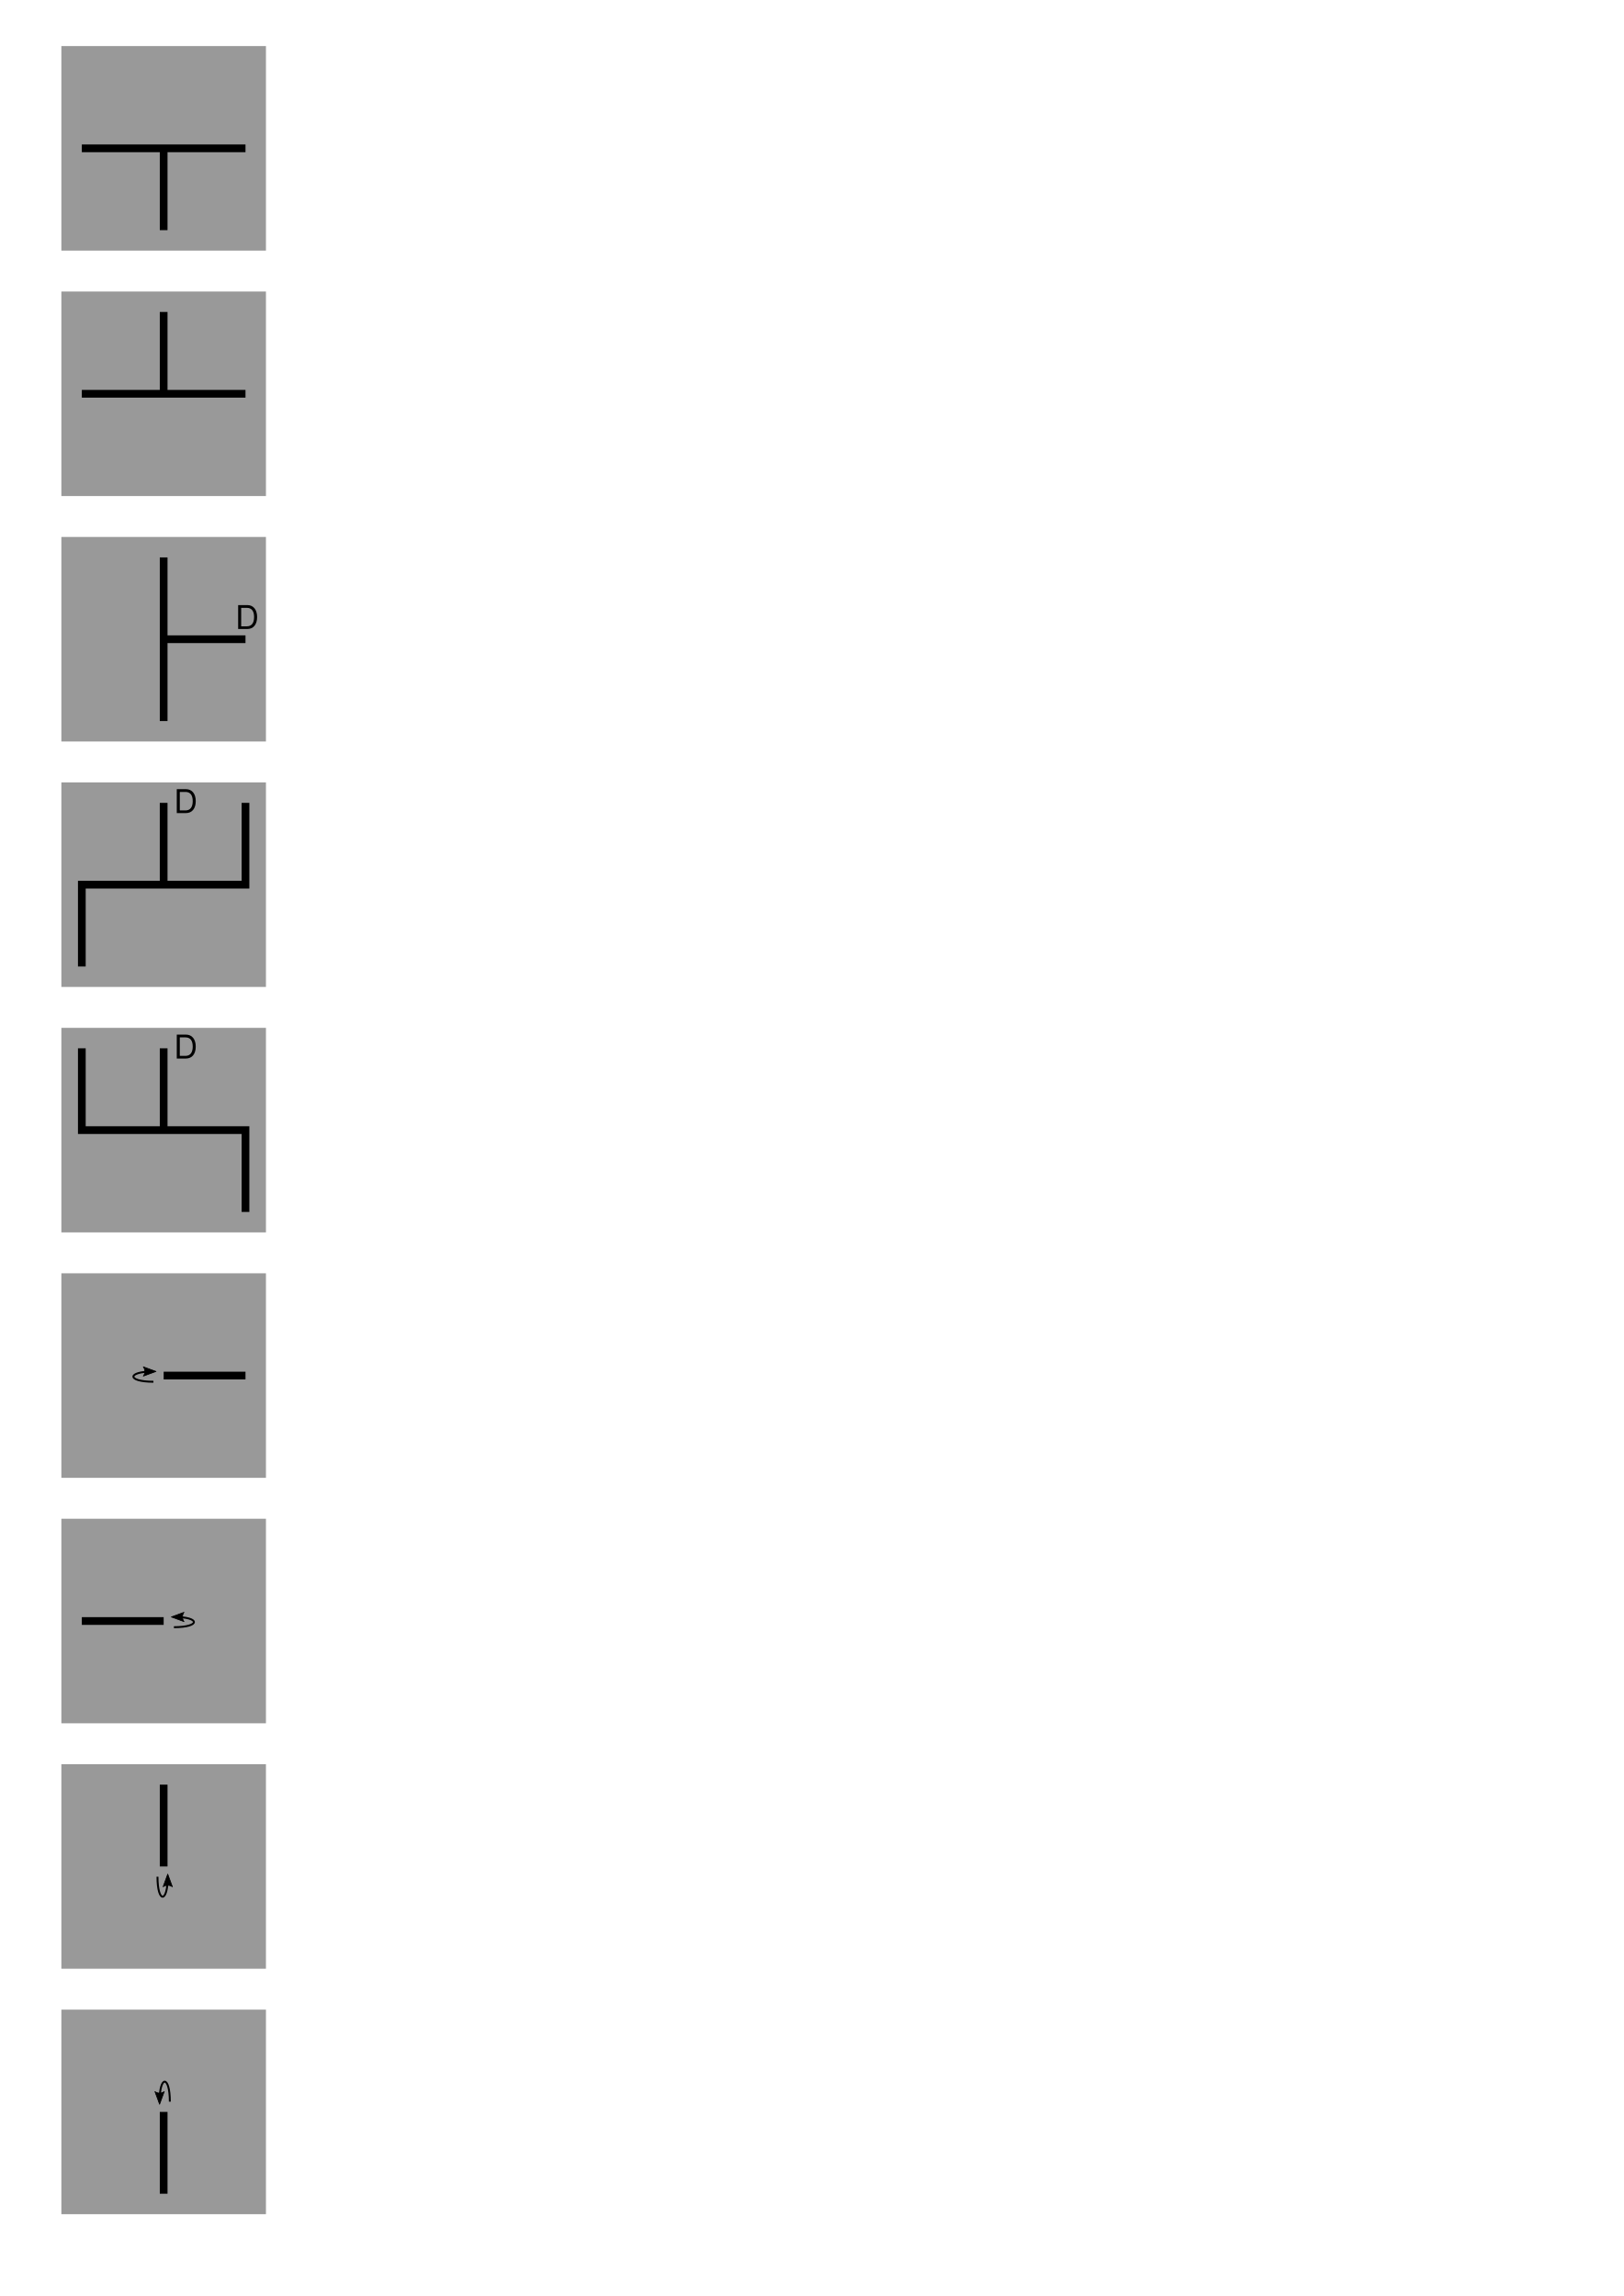
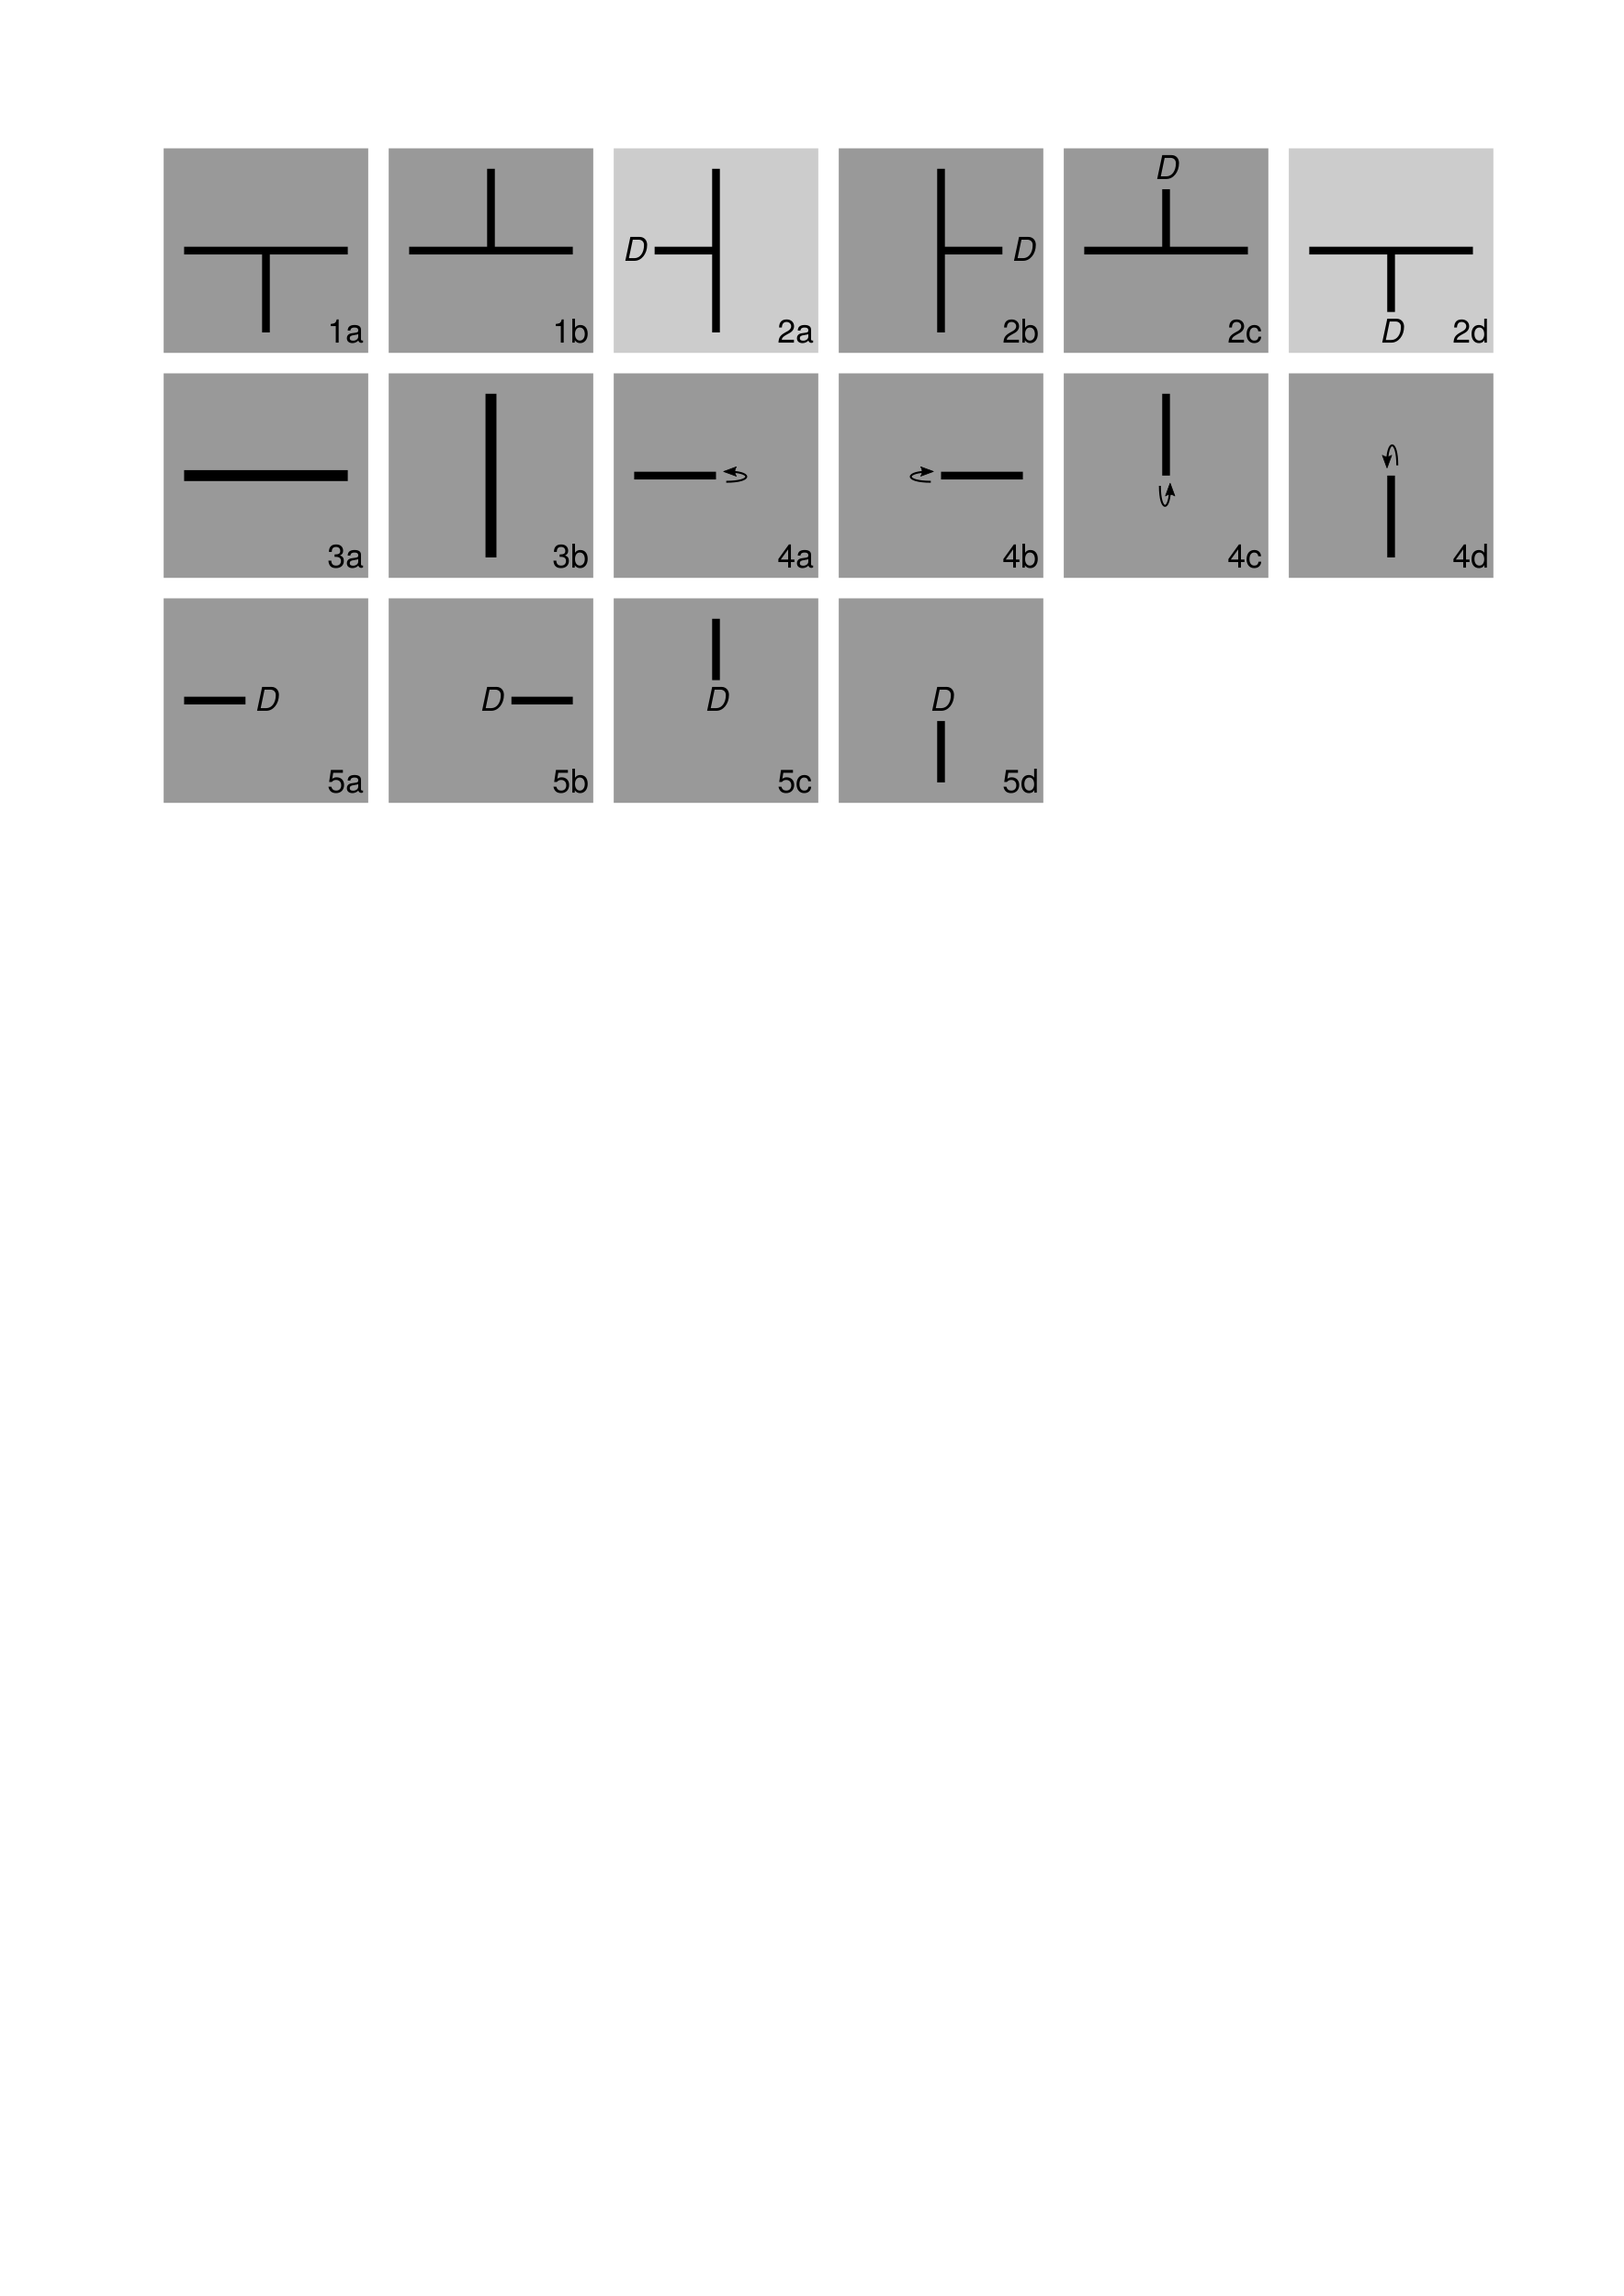
<svg xmlns="http://www.w3.org/2000/svg" width="210mm" height="297mm" viewBox="0 0 210 297" version="1.1" id="svg6489">
  <defs id="defs6483">
    <marker orient="auto" refY="0.0" refX="0.0" id="Arrow2Mend" style="overflow:visible;">
      <path id="path5372" style="fill-rule:evenodd;stroke-width:0.625;stroke-linejoin:round;stroke:#000000;stroke-opacity:1;fill:#000000;fill-opacity:1" d="M 8.719,4.034 L -2.207,0.016 L 8.719,-4.002 C 6.973,-1.63 6.983,1.616 8.719,4.034 z " transform="scale(0.6) rotate(180) translate(0,0)" />
    </marker>
    <marker orient="auto" refY="0.0" refX="0.0" id="Arrow1Send" style="overflow:visible;">
      <path id="path5360" d="M 0.0,0.0 L 5.0,-5.0 L -12.5,0.0 L 5.0,5.0 L 0.0,0.0 z " style="fill-rule:evenodd;stroke:#000000;stroke-width:1pt;stroke-opacity:1;fill:#000000;fill-opacity:1" transform="scale(0.2) rotate(180) translate(6,0)" />
    </marker>
    <marker orient="auto" refY="0.0" refX="0.0" id="Arrow1Mend" style="overflow:visible;">
      <path id="path5354" d="M 0.0,0.0 L 5.0,-5.0 L -12.5,0.0 L 5.0,5.0 L 0.0,0.0 z " style="fill-rule:evenodd;stroke:#000000;stroke-width:1pt;stroke-opacity:1;fill:#000000;fill-opacity:1" transform="scale(0.4) rotate(180) translate(10,0)" />
    </marker>
    <marker orient="auto" refY="0" refX="0" id="Arrow2Mend-8" style="overflow:visible">
      <path id="path5372-3" style="fill:#000000;fill-opacity:1;fill-rule:evenodd;stroke:#000000;stroke-width:0.625;stroke-linejoin:round;stroke-opacity:1" d="M 8.719,4.034 -2.207,0.016 8.719,-4.002 c -1.745,2.372 -1.735,5.617 -6e-7,8.035 z" transform="scale(-0.6)" />
    </marker>
    <marker orient="auto" refY="0" refX="0" id="Arrow2Mend-3" style="overflow:visible">
      <path id="path5372-30" style="fill:#000000;fill-opacity:1;fill-rule:evenodd;stroke:#000000;stroke-width:0.625;stroke-linejoin:round;stroke-opacity:1" d="M 8.719,4.034 -2.207,0.016 8.719,-4.002 c -1.745,2.372 -1.735,5.617 -6e-7,8.035 z" transform="scale(-0.6)" />
    </marker>
    <marker orient="auto" refY="0" refX="0" id="Arrow2Mend-3-5" style="overflow:visible">
      <path id="path5372-30-5" style="fill:#000000;fill-opacity:1;fill-rule:evenodd;stroke:#000000;stroke-width:0.625;stroke-linejoin:round;stroke-opacity:1" d="M 8.719,4.034 -2.207,0.016 8.719,-4.002 c -1.745,2.372 -1.735,5.617 -6e-7,8.035 z" transform="scale(-0.6)" />
    </marker>
+     <marker orient="auto" refY="0" refX="0" id="Arrow2Mend-3-5-6" style="overflow:visible">
+       <path id="path5372-30-5-4" style="fill:#000000;fill-opacity:1;fill-rule:evenodd;stroke:#000000;stroke-width:0.625;stroke-linejoin:round;stroke-opacity:1" d="M 8.719,4.034 -2.207,0.016 8.719,-4.002 c -1.745,2.372 -1.735,5.617 -6e-7,8.035 z" transform="scale(-0.6)" />
+     </marker>
+     <marker orient="auto" refY="0" refX="0" id="Arrow2Mend-3-2" style="overflow:visible">
+       <path id="path5372-30-8" style="fill:#000000;fill-opacity:1;fill-rule:evenodd;stroke:#000000;stroke-width:0.625;stroke-linejoin:round;stroke-opacity:1" d="M 8.719,4.034 -2.207,0.016 8.719,-4.002 c -1.745,2.372 -1.735,5.617 -6e-7,8.035 z" transform="scale(-0.6)" />
+     </marker>
+     <marker orient="auto" refY="0" refX="0" id="Arrow2Mend-8-0" style="overflow:visible">
+       <path id="path5372-3-6" style="fill:#000000;fill-opacity:1;fill-rule:evenodd;stroke:#000000;stroke-width:0.625;stroke-linejoin:round;stroke-opacity:1" d="M 8.719,4.034 -2.207,0.016 8.719,-4.002 c -1.745,2.372 -1.735,5.617 -6e-7,8.035 z" transform="scale(-0.6)" />
+     </marker>
+     <marker orient="auto" refY="0" refX="0" id="Arrow2Mend-2" style="overflow:visible">
+       <path id="path5372-32" style="fill:#000000;fill-opacity:1;fill-rule:evenodd;stroke:#000000;stroke-width:0.625;stroke-linejoin:round;stroke-opacity:1" d="M 8.719,4.034 -2.207,0.016 8.719,-4.002 c -1.745,2.372 -1.735,5.617 -6e-7,8.035 z" transform="scale(-0.6)" />
+     </marker>
+     <marker orient="auto" refY="0" refX="0" id="Arrow2Mend-3-5-6-7" style="overflow:visible">
+       <path id="path5372-30-5-4-8" style="fill:#000000;fill-opacity:1;fill-rule:evenodd;stroke:#000000;stroke-width:0.625;stroke-linejoin:round;stroke-opacity:1" d="M 8.719,4.034 -2.207,0.016 8.719,-4.002 c -1.745,2.372 -1.735,5.617 -6e-7,8.035 z" transform="scale(-0.6)" />
+     </marker>
+     <marker orient="auto" refY="0" refX="0" id="Arrow2Mend-3-2-2" style="overflow:visible">
+       <path id="path5372-30-8-3" style="fill:#000000;fill-opacity:1;fill-rule:evenodd;stroke:#000000;stroke-width:0.625;stroke-linejoin:round;stroke-opacity:1" d="M 8.719,4.034 -2.207,0.016 8.719,-4.002 c -1.745,2.372 -1.735,5.617 -6e-7,8.035 z" transform="scale(-0.6)" />
+     </marker>
+     <marker orient="auto" refY="0" refX="0" id="Arrow2Mend-8-0-3" style="overflow:visible">
+       <path id="path5372-3-6-9" style="fill:#000000;fill-opacity:1;fill-rule:evenodd;stroke:#000000;stroke-width:0.625;stroke-linejoin:round;stroke-opacity:1" d="M 8.719,4.034 -2.207,0.016 8.719,-4.002 c -1.745,2.372 -1.735,5.617 -6e-7,8.035 z" transform="scale(-0.6)" />
+     </marker>
+     <marker orient="auto" refY="0" refX="0" id="Arrow2Mend-2-0" style="overflow:visible">
+       <path id="path5372-32-5" style="fill:#000000;fill-opacity:1;fill-rule:evenodd;stroke:#000000;stroke-width:0.625;stroke-linejoin:round;stroke-opacity:1" d="M 8.719,4.034 -2.207,0.016 8.719,-4.002 c -1.745,2.372 -1.735,5.617 -6e-7,8.035 z" transform="scale(-0.6)" />
+     </marker>
  </defs>
  <g id="layer1">
-     <rect style="fill:#999999;fill-opacity:1;stroke-width:1.111;stroke-miterlimit:4;stroke-dasharray:none" id="rect6684" width="26.458" height="26.458" x="7.937" y="69.458" />
-     <rect style="fill:#999999;fill-opacity:1;stroke-width:1.111;stroke-miterlimit:4;stroke-dasharray:none" id="rect6684-0-0" width="26.458" height="26.458" x="7.938" y="101.208" />
-     <path style="fill:none;stroke:#000000;stroke-width:1;stroke-linecap:butt;stroke-linejoin:miter;stroke-opacity:1;stroke-miterlimit:4;stroke-dasharray:none" d="m 10.583,125.021 v -10.583 h 10.583 v -10.583 10.583 H 31.75 v -10.583" id="path6612-8" />
-     <path style="fill:none;stroke:#000000;stroke-width:1;stroke-linecap:butt;stroke-linejoin:miter;stroke-opacity:1;stroke-miterlimit:4;stroke-dasharray:none" d="M 21.167,93.271 V 82.687 H 31.75 21.167 v -10.583" id="path6610-2-5" />
-     <rect style="fill:#999999;fill-opacity:1;stroke-width:1.111;stroke-miterlimit:4;stroke-dasharray:none" id="rect6684-0-6" width="26.458" height="26.458" x="7.937" y="228.208" />
-     <path style="fill:none;stroke:#000000;stroke-width:1;stroke-linecap:butt;stroke-linejoin:miter;stroke-opacity:1;stroke-miterlimit:4;stroke-dasharray:none" d="m 21.167,230.854 v 10.583" id="path6678" />
-     <rect style="fill:#999999;fill-opacity:1;stroke-width:1.111;stroke-miterlimit:4;stroke-dasharray:none" id="rect6684-0-6-2" width="26.458" height="26.458" x="7.938" y="259.958" />
-     <path style="fill:none;stroke:#000000;stroke-width:1;stroke-linecap:butt;stroke-linejoin:miter;stroke-opacity:1;stroke-miterlimit:4;stroke-dasharray:none" d="m 21.167,273.187 v 10.583" id="path6682" />
-     <rect style="fill:#999999;fill-opacity:1;stroke-width:1.111;stroke-miterlimit:4;stroke-dasharray:none" id="rect6684-0" width="26.458" height="26.458" x="7.938" y="37.708" />
-     <path style="fill:none;stroke:#000000;stroke-width:1;stroke-linecap:butt;stroke-linejoin:miter;stroke-opacity:1;stroke-miterlimit:4;stroke-dasharray:none" d="M 10.583,50.937 H 21.167 V 40.354 50.937 H 31.75" id="path6610" />
-     <rect style="fill:#999999;fill-opacity:1;stroke-width:1.111;stroke-miterlimit:4;stroke-dasharray:none" id="rect6684-0-3" width="26.458" height="26.458" x="7.938" y="5.958" />
-     <rect style="fill:#999999;fill-opacity:1;stroke-width:1.111;stroke-miterlimit:4;stroke-dasharray:none" id="rect6684-0-5" width="26.458" height="26.458" x="7.938" y="132.958" />
-     <path style="fill:none;stroke:#000000;stroke-width:1;stroke-linecap:butt;stroke-linejoin:miter;stroke-opacity:1;stroke-miterlimit:4;stroke-dasharray:none" d="M 31.75,156.771 V 146.187 H 21.167 v -10.583 10.583 H 10.583 v -10.583" id="path6612-8-4" />
-     <rect style="fill:#999999;fill-opacity:1;stroke-width:1.111;stroke-miterlimit:4;stroke-dasharray:none" id="rect6684-0-9" width="26.458" height="26.458" x="7.938" y="164.708" />
-     <path style="fill:none;stroke:#000000;stroke-width:1;stroke-linecap:butt;stroke-linejoin:miter;stroke-opacity:1;stroke-miterlimit:4;stroke-dasharray:none" d="M 31.75,177.937 H 21.167" id="path6674" />
-     <rect style="fill:#999999;fill-opacity:1;stroke-width:1.111;stroke-miterlimit:4;stroke-dasharray:none" id="rect6684-0-36" width="26.458" height="26.458" x="7.938" y="196.458" />
-     <path style="fill:none;stroke:#000000;stroke-width:1;stroke-linecap:butt;stroke-linejoin:miter;stroke-opacity:1;stroke-miterlimit:4;stroke-dasharray:none" d="M 21.167,209.687 H 10.583" id="path6676" />
-     <path style="fill:none;stroke:#000000;stroke-width:1;stroke-linecap:butt;stroke-linejoin:miter;stroke-opacity:1;stroke-miterlimit:4;stroke-dasharray:none" d="M 10.583,19.187 H 21.167 V 29.771 19.187 H 31.75" id="path6610-2" />
-     <text xml:space="preserve" style="font-style:normal;font-variant:normal;font-weight:normal;font-stretch:normal;font-size:4.233px;line-height:6.615px;font-family:'Helvetica Neue';-inkscape-font-specification:'Helvetica Neue';letter-spacing:0px;word-spacing:0px;fill:#000000;fill-opacity:1;stroke:none;stroke-width:0.265" x="30.427" y="81.365" id="text7318">
-       <tspan id="tspan7316" x="30.427" y="81.365" style="font-size:4.233px;stroke-width:0.265">D</tspan>
+     <rect style="fill:#999999;fill-opacity:1;stroke-width:1.111;stroke-miterlimit:4;stroke-dasharray:none" id="rect6684-0-3" width="26.458" height="26.458" x="21.167" y="19.188" />
+     <path style="fill:none;stroke:#000000;stroke-width:1;stroke-linecap:butt;stroke-linejoin:miter;stroke-miterlimit:4;stroke-dasharray:none;stroke-opacity:1" d="M 23.812,32.417 H 34.396 V 43 32.417 h 10.583" id="path6610-2" />
+     <text xml:space="preserve" style="font-style:normal;font-variant:normal;font-weight:normal;font-stretch:normal;font-size:4.233px;line-height:6.615px;font-family:'Helvetica Neue';-inkscape-font-specification:'Helvetica Neue';letter-spacing:0px;word-spacing:0px;fill:#000000;fill-opacity:1;stroke:none;stroke-width:0.265" x="42.333" y="44.323" id="text5361">
+       <tspan id="tspan5359" x="42.333" y="44.323" style="stroke-width:0.265">1a</tspan>
    </text>
-     <text xml:space="preserve" style="font-style:normal;font-variant:normal;font-weight:normal;font-stretch:normal;font-size:4.233px;line-height:6.615px;font-family:'Helvetica Neue';-inkscape-font-specification:'Helvetica Neue';letter-spacing:0px;word-spacing:0px;fill:#000000;fill-opacity:1;stroke:none;stroke-width:0.265" x="22.49" y="105.177" id="text7318-2">
-       <tspan id="tspan7316-5" x="22.49" y="105.177" style="font-size:4.233px;stroke-width:0.265">D</tspan>
+     <rect style="fill:#999999;fill-opacity:1;stroke-width:1.111;stroke-miterlimit:4;stroke-dasharray:none" id="rect6684-0" width="26.458" height="26.458" x="50.271" y="19.187" />
+     <path style="fill:none;stroke:#000000;stroke-width:1;stroke-linecap:butt;stroke-linejoin:miter;stroke-miterlimit:4;stroke-dasharray:none;stroke-opacity:1" d="M 52.917,32.417 H 63.5 V 21.833 32.417 h 10.583" id="path6610" />
+     <text xml:space="preserve" style="font-style:normal;font-variant:normal;font-weight:normal;font-stretch:normal;font-size:4.233px;line-height:6.615px;font-family:'Helvetica Neue';-inkscape-font-specification:'Helvetica Neue';letter-spacing:0px;word-spacing:0px;fill:#000000;fill-opacity:1;stroke:none;stroke-width:0.265" x="71.438" y="44.323" id="text5361-0">
+       <tspan id="tspan5359-4" x="71.438" y="44.323" style="stroke-width:0.265">1b</tspan>
    </text>
-     <text xml:space="preserve" style="font-style:normal;font-variant:normal;font-weight:normal;font-stretch:normal;font-size:4.233px;line-height:6.615px;font-family:'Helvetica Neue';-inkscape-font-specification:'Helvetica Neue';letter-spacing:0px;word-spacing:0px;fill:#000000;fill-opacity:1;stroke:none;stroke-width:0.265" x="22.49" y="136.927" id="text7318-5">
-       <tspan id="tspan7316-8" x="22.49" y="136.927" style="font-size:4.233px;stroke-width:0.265">D</tspan>
+     <rect style="fill:#cccccc;fill-opacity:1;stroke-width:1.111;stroke-miterlimit:4;stroke-dasharray:none" id="rect6684-1" width="26.458" height="26.458" x="79.375" y="19.188" />
+     <path style="fill:none;stroke:#000000;stroke-width:1;stroke-linecap:butt;stroke-linejoin:miter;stroke-miterlimit:4;stroke-dasharray:none;stroke-opacity:1;stroke-dashoffset:0" d="M 92.604,43 V 32.417 l -7.938,-5e-6 7.938,5e-6 v -10.583" id="path6610-2-5-3" />
+     <text xml:space="preserve" style="font-style:normal;font-variant:normal;font-weight:normal;font-stretch:normal;font-size:4.233px;line-height:6.615px;font-family:'Helvetica Neue';-inkscape-font-specification:'Helvetica Neue';letter-spacing:0px;word-spacing:0px;fill:#000000;fill-opacity:1;stroke:none;stroke-width:0.265" x="80.698" y="33.74" id="text7318-9">
+       <tspan id="tspan7316-9" x="80.698" y="33.74" style="font-style:italic;font-variant:normal;font-weight:normal;font-stretch:normal;font-size:4.233px;font-family:'Helvetica Neue';-inkscape-font-specification:'Helvetica Neue Italic';stroke-width:0.265">D</tspan>
    </text>
-     <path style="fill:none;stroke:#000000;stroke-width:0.25;stroke-linecap:butt;stroke-linejoin:miter;stroke-miterlimit:4;stroke-dasharray:none;stroke-opacity:1;marker-end:url(#Arrow2Mend)" d="m 22.49,210.487 c 3.454,0 3.454,-1.328 0,-1.328" id="path7348" />
-     <path style="fill:none;stroke:#000000;stroke-width:0.25;stroke-linecap:butt;stroke-linejoin:miter;stroke-miterlimit:4;stroke-dasharray:none;stroke-opacity:1;marker-end:url(#Arrow2Mend-8)" d="m 19.844,178.737 c -3.454,0 -3.454,-1.328 0,-1.328" id="path7348-6" />
-     <path style="fill:none;stroke:#000000;stroke-width:0.25;stroke-linecap:butt;stroke-linejoin:miter;stroke-miterlimit:4;stroke-dasharray:none;stroke-opacity:1;marker-end:url(#Arrow2Mend-3)" d="m 20.368,242.76 c 0,3.454 1.328,3.454 1.328,0" id="path7348-4" />
-     <path style="fill:none;stroke:#000000;stroke-width:0.25;stroke-linecap:butt;stroke-linejoin:miter;stroke-miterlimit:4;stroke-dasharray:none;stroke-opacity:1;marker-end:url(#Arrow2Mend-3-5)" d="m 21.966,271.865 c 0,-3.454 -1.328,-3.454 -1.328,0" id="path7348-4-1" />
+     <text xml:space="preserve" style="font-style:normal;font-variant:normal;font-weight:normal;font-stretch:normal;font-size:4.233px;line-height:6.615px;font-family:'Helvetica Neue';-inkscape-font-specification:'Helvetica Neue';letter-spacing:0px;word-spacing:0px;fill:#000000;fill-opacity:1;stroke:none;stroke-width:0.265" x="100.542" y="44.323" id="text5361-7">
+       <tspan id="tspan5359-6" x="100.542" y="44.323" style="stroke-width:0.265">2a</tspan>
+     </text>
+     <rect style="fill:#999999;fill-opacity:1;stroke-width:1.111;stroke-miterlimit:4;stroke-dasharray:none" id="rect6684" width="26.458" height="26.458" x="108.479" y="19.188" />
+     <path style="fill:none;stroke:#000000;stroke-width:1;stroke-linecap:butt;stroke-linejoin:miter;stroke-miterlimit:4;stroke-dasharray:none;stroke-opacity:1" d="M 121.708,43 V 32.417 l 7.937,-3e-6 -7.937,3e-6 V 21.833" id="path6610-2-5" />
+     <text xml:space="preserve" style="font-style:normal;font-variant:normal;font-weight:normal;font-stretch:normal;font-size:4.233px;line-height:6.615px;font-family:'Helvetica Neue';-inkscape-font-specification:'Helvetica Neue';letter-spacing:0px;word-spacing:0px;fill:#000000;fill-opacity:1;stroke:none;stroke-width:0.265" x="130.969" y="33.74" id="text7318">
+       <tspan id="tspan7316" x="130.969" y="33.74" style="font-style:italic;font-variant:normal;font-weight:normal;font-stretch:normal;font-size:4.233px;font-family:'Helvetica Neue';-inkscape-font-specification:'Helvetica Neue Italic';stroke-width:0.265">D</tspan>
+     </text>
+     <text xml:space="preserve" style="font-style:normal;font-variant:normal;font-weight:normal;font-stretch:normal;font-size:4.233px;line-height:6.615px;font-family:'Helvetica Neue';-inkscape-font-specification:'Helvetica Neue';letter-spacing:0px;word-spacing:0px;fill:#000000;fill-opacity:1;stroke:none;stroke-width:0.265" x="129.646" y="44.323" id="text5361-0-5">
+       <tspan id="tspan5359-4-3" x="129.646" y="44.323" style="stroke-width:0.265">2b</tspan>
+     </text>
+     <rect style="fill:#999999;fill-opacity:1;stroke-width:1.111;stroke-miterlimit:4;stroke-dasharray:none" id="rect6684-0-5" width="26.458" height="26.458" x="137.583" y="19.187" />
+     <path style="fill:none;stroke:#000000;stroke-width:1;stroke-linecap:butt;stroke-linejoin:miter;stroke-miterlimit:4;stroke-dasharray:none;stroke-opacity:1" d="m 161.396,32.417 h -10.583 l -1e-5,-7.937 1e-5,7.937 h -10.583" id="path6612-8-4" />
+     <text xml:space="preserve" style="font-style:normal;font-variant:normal;font-weight:normal;font-stretch:normal;font-size:4.233px;line-height:6.615px;font-family:'Helvetica Neue';-inkscape-font-specification:'Helvetica Neue';letter-spacing:0px;word-spacing:0px;fill:#000000;fill-opacity:1;stroke:none;stroke-width:0.265" x="149.49" y="23.156" id="text7318-5-2">
+       <tspan id="tspan7316-8-4" x="149.49" y="23.156" style="font-style:italic;font-variant:normal;font-weight:normal;font-stretch:normal;font-size:4.233px;font-family:'Helvetica Neue';-inkscape-font-specification:'Helvetica Neue Italic';stroke-width:0.265">D</tspan>
+     </text>
+     <text xml:space="preserve" style="font-style:normal;font-variant:normal;font-weight:normal;font-stretch:normal;font-size:4.233px;line-height:6.615px;font-family:'Helvetica Neue';-inkscape-font-specification:'Helvetica Neue';letter-spacing:0px;word-spacing:0px;fill:#000000;fill-opacity:1;stroke:none;stroke-width:0.265" x="158.75" y="44.323" id="text5361-4">
+       <tspan id="tspan5359-5" x="158.75" y="44.323" style="stroke-width:0.265">2c</tspan>
+     </text>
+     <rect style="fill:#cccccc;fill-opacity:1;stroke-width:1.111;stroke-miterlimit:4;stroke-dasharray:none" id="rect6684-0-0-2" width="26.458" height="26.458" x="166.688" y="19.188" />
+     <path style="fill:none;stroke:#000000;stroke-width:1;stroke-linecap:butt;stroke-linejoin:miter;stroke-miterlimit:4;stroke-dasharray:none;stroke-opacity:1" d="m 169.333,32.417 h 10.583 l 0,7.937 0,-7.937 h 10.583" id="path6612-8-3" />
+     <text xml:space="preserve" style="font-style:normal;font-variant:normal;font-weight:normal;font-stretch:normal;font-size:4.233px;line-height:6.615px;font-family:'Helvetica Neue';-inkscape-font-specification:'Helvetica Neue';letter-spacing:0px;word-spacing:0px;fill:#000000;fill-opacity:1;stroke:none;stroke-width:0.265" x="178.594" y="44.323" id="text7318-2-3">
+       <tspan id="tspan7316-5-6" x="178.594" y="44.323" style="font-style:italic;font-variant:normal;font-weight:normal;font-stretch:normal;font-size:4.233px;font-family:'Helvetica Neue';-inkscape-font-specification:'Helvetica Neue Italic';stroke-width:0.265">D</tspan>
+     </text>
+     <text xml:space="preserve" style="font-style:normal;font-variant:normal;font-weight:normal;font-stretch:normal;font-size:4.233px;line-height:6.615px;font-family:'Helvetica Neue';-inkscape-font-specification:'Helvetica Neue';letter-spacing:0px;word-spacing:0px;fill:#000000;fill-opacity:1;stroke:none;stroke-width:0.265" x="187.854" y="44.323" id="text5361-0-7">
+       <tspan id="tspan5359-4-4" x="187.854" y="44.323" style="stroke-width:0.265">2d</tspan>
+     </text>
+     <rect style="fill:#999999;fill-opacity:1;stroke-width:1.111;stroke-miterlimit:4;stroke-dasharray:none" id="rect6684-0-36" width="26.458" height="26.458" x="21.167" y="48.292" />
+     <path style="fill:none;stroke:#000000;stroke-width:1.414;stroke-linecap:butt;stroke-linejoin:miter;stroke-miterlimit:4;stroke-dasharray:none;stroke-opacity:1" d="M 44.979,61.521 H 23.812" id="path6676" />
+     <text xml:space="preserve" style="font-style:normal;font-variant:normal;font-weight:normal;font-stretch:normal;font-size:4.233px;line-height:6.615px;font-family:'Helvetica Neue';-inkscape-font-specification:'Helvetica Neue';letter-spacing:0px;word-spacing:0px;fill:#000000;fill-opacity:1;stroke:none;stroke-width:0.265" x="42.333" y="73.427" id="text5361-7-9">
+       <tspan id="tspan5359-6-3" x="42.333" y="73.427" style="stroke-width:0.265">3a</tspan>
+     </text>
+     <rect style="fill:#999999;fill-opacity:1;stroke-width:1.111;stroke-miterlimit:4;stroke-dasharray:none" id="rect6684-0-6-2" width="26.458" height="26.458" x="50.271" y="48.292" />
+     <path style="fill:none;stroke:#000000;stroke-width:1.414;stroke-linecap:butt;stroke-linejoin:miter;stroke-miterlimit:4;stroke-dasharray:none;stroke-opacity:1" d="M 63.5,50.937 V 72.104" id="path6682" />
+     <text xml:space="preserve" style="font-style:normal;font-variant:normal;font-weight:normal;font-stretch:normal;font-size:4.233px;line-height:6.615px;font-family:'Helvetica Neue';-inkscape-font-specification:'Helvetica Neue';letter-spacing:0px;word-spacing:0px;fill:#000000;fill-opacity:1;stroke:none;stroke-width:0.265" x="71.438" y="73.427" id="text5361-0-5-3">
+       <tspan id="tspan5359-4-3-0" x="71.438" y="73.427" style="stroke-width:0.265">3b</tspan>
+     </text>
+     <rect style="fill:#999999;fill-opacity:1;stroke-width:1.111;stroke-miterlimit:4;stroke-dasharray:none" id="rect6684-0-36-2" width="26.458" height="26.458" x="79.375" y="48.292" />
+     <path style="fill:none;stroke:#000000;stroke-width:1;stroke-linecap:butt;stroke-linejoin:miter;stroke-miterlimit:4;stroke-dasharray:none;stroke-opacity:1" d="M 92.604,61.521 H 82.021" id="path6676-2" />
+     <path style="fill:none;stroke:#000000;stroke-width:0.25;stroke-linecap:butt;stroke-linejoin:miter;stroke-miterlimit:4;stroke-dasharray:none;stroke-opacity:1;marker-end:url(#Arrow2Mend-2)" d="m 93.927,62.32 c 3.454,0 3.454,-1.328 0,-1.328" id="path7348-3" />
+     <text xml:space="preserve" style="font-style:normal;font-variant:normal;font-weight:normal;font-stretch:normal;font-size:4.233px;line-height:6.615px;font-family:'Helvetica Neue';-inkscape-font-specification:'Helvetica Neue';letter-spacing:0px;word-spacing:0px;fill:#000000;fill-opacity:1;stroke:none;stroke-width:0.265" x="100.542" y="73.427" id="text5361-2">
+       <tspan id="tspan5359-7" x="100.542" y="73.427" style="stroke-width:0.265">4a</tspan>
+     </text>
+     <rect style="fill:#999999;fill-opacity:1;stroke-width:1.111;stroke-miterlimit:4;stroke-dasharray:none" id="rect6684-0-9-1" width="26.458" height="26.458" x="108.479" y="48.292" />
+     <path style="fill:none;stroke:#000000;stroke-width:1;stroke-linecap:butt;stroke-linejoin:miter;stroke-miterlimit:4;stroke-dasharray:none;stroke-opacity:1" d="M 132.292,61.521 H 121.708" id="path6674-2" />
+     <path style="fill:none;stroke:#000000;stroke-width:0.25;stroke-linecap:butt;stroke-linejoin:miter;stroke-miterlimit:4;stroke-dasharray:none;stroke-opacity:1;marker-end:url(#Arrow2Mend-8-0)" d="m 120.385,62.32 c -3.454,0 -3.454,-1.328 0,-1.328" id="path7348-6-3" />
+     <text xml:space="preserve" style="font-style:normal;font-variant:normal;font-weight:normal;font-stretch:normal;font-size:4.233px;line-height:6.615px;font-family:'Helvetica Neue';-inkscape-font-specification:'Helvetica Neue';letter-spacing:0px;word-spacing:0px;fill:#000000;fill-opacity:1;stroke:none;stroke-width:0.265" x="129.646" y="73.427" id="text5361-0-6">
+       <tspan id="tspan5359-4-8" x="129.646" y="73.427" style="stroke-width:0.265">4b</tspan>
+     </text>
+     <rect style="fill:#999999;fill-opacity:1;stroke-width:1.111;stroke-miterlimit:4;stroke-dasharray:none" id="rect6684-0-6-3" width="26.458" height="26.458" x="137.583" y="48.292" />
+     <path style="fill:none;stroke:#000000;stroke-width:1;stroke-linecap:butt;stroke-linejoin:miter;stroke-miterlimit:4;stroke-dasharray:none;stroke-opacity:1" d="m 150.813,50.937 v 10.583" id="path6678-0" />
+     <path style="fill:none;stroke:#000000;stroke-width:0.25;stroke-linecap:butt;stroke-linejoin:miter;stroke-miterlimit:4;stroke-dasharray:none;stroke-opacity:1;marker-end:url(#Arrow2Mend-3-2)" d="m 150.013,62.844 c 0,3.454 1.328,3.454 1.328,0" id="path7348-4-9" />
+     <text xml:space="preserve" style="font-style:normal;font-variant:normal;font-weight:normal;font-stretch:normal;font-size:4.233px;line-height:6.615px;font-family:'Helvetica Neue';-inkscape-font-specification:'Helvetica Neue';letter-spacing:0px;word-spacing:0px;fill:#000000;fill-opacity:1;stroke:none;stroke-width:0.265" x="158.75" y="73.427" id="text5361-7-6">
+       <tspan id="tspan5359-6-9" x="158.75" y="73.427" style="stroke-width:0.265">4c</tspan>
+     </text>
+     <rect style="fill:#999999;fill-opacity:1;stroke-width:1.111;stroke-miterlimit:4;stroke-dasharray:none" id="rect6684-0-6-2-7" width="26.458" height="26.458" x="166.688" y="48.292" />
+     <path style="fill:none;stroke:#000000;stroke-width:1;stroke-linecap:butt;stroke-linejoin:miter;stroke-miterlimit:4;stroke-dasharray:none;stroke-opacity:1" d="m 179.917,61.521 v 10.583" id="path6682-1" />
+     <path style="fill:none;stroke:#000000;stroke-width:0.25;stroke-linecap:butt;stroke-linejoin:miter;stroke-miterlimit:4;stroke-dasharray:none;stroke-opacity:1;marker-end:url(#Arrow2Mend-3-5-6)" d="m 180.716,60.198 c 0,-3.454 -1.328,-3.454 -1.328,0" id="path7348-4-1-9" />
+     <text xml:space="preserve" style="font-style:normal;font-variant:normal;font-weight:normal;font-stretch:normal;font-size:4.233px;line-height:6.615px;font-family:'Helvetica Neue';-inkscape-font-specification:'Helvetica Neue';letter-spacing:0px;word-spacing:0px;fill:#000000;fill-opacity:1;stroke:none;stroke-width:0.265" x="187.854" y="73.427" id="text5361-0-5-9">
+       <tspan id="tspan5359-4-3-7" x="187.854" y="73.427" style="stroke-width:0.265">4d</tspan>
+     </text>
+     <rect style="fill:#999999;fill-opacity:1;stroke-width:1.111;stroke-miterlimit:4;stroke-dasharray:none" id="rect6684-0-36-2-7" width="26.458" height="26.458" x="21.167" y="77.396" />
+     <path style="fill:none;stroke:#000000;stroke-width:1;stroke-linecap:butt;stroke-linejoin:miter;stroke-miterlimit:4;stroke-dasharray:none;stroke-opacity:1" d="m 31.75,90.625 -7.937,2.1e-5" id="path6676-2-4" />
+     <text xml:space="preserve" style="font-style:normal;font-variant:normal;font-weight:normal;font-stretch:normal;font-size:4.233px;line-height:6.615px;font-family:'Helvetica Neue';-inkscape-font-specification:'Helvetica Neue';letter-spacing:0px;word-spacing:0px;fill:#000000;fill-opacity:1;stroke:none;stroke-width:0.265" x="42.333" y="102.531" id="text5361-2-8">
+       <tspan id="tspan5359-7-5" x="42.333" y="102.531" style="stroke-width:0.265">5a</tspan>
+     </text>
+     <rect style="fill:#999999;fill-opacity:1;stroke-width:1.111;stroke-miterlimit:4;stroke-dasharray:none" id="rect6684-0-9-1-6" width="26.458" height="26.458" x="50.271" y="77.396" />
+     <path style="fill:none;stroke:#000000;stroke-width:1;stroke-linecap:butt;stroke-linejoin:miter;stroke-miterlimit:4;stroke-dasharray:none;stroke-opacity:1" d="M 74.083,90.625 66.146,90.625" id="path6674-2-9" />
+     <text xml:space="preserve" style="font-style:normal;font-variant:normal;font-weight:normal;font-stretch:normal;font-size:4.233px;line-height:6.615px;font-family:'Helvetica Neue';-inkscape-font-specification:'Helvetica Neue';letter-spacing:0px;word-spacing:0px;fill:#000000;fill-opacity:1;stroke:none;stroke-width:0.265" x="71.438" y="102.531" id="text5361-0-6-8">
+       <tspan id="tspan5359-4-8-6" x="71.438" y="102.531" style="stroke-width:0.265">5b</tspan>
+     </text>
+     <rect style="fill:#999999;fill-opacity:1;stroke-width:1.111;stroke-miterlimit:4;stroke-dasharray:none" id="rect6684-0-6-3-9" width="26.458" height="26.458" x="79.375" y="77.396" />
+     <path style="fill:none;stroke:#000000;stroke-width:1;stroke-linecap:butt;stroke-linejoin:miter;stroke-miterlimit:4;stroke-dasharray:none;stroke-opacity:1" d="m 92.604,80.042 -1.7e-5,7.938" id="path6678-0-5" />
+     <text xml:space="preserve" style="font-style:normal;font-variant:normal;font-weight:normal;font-stretch:normal;font-size:4.233px;line-height:6.615px;font-family:'Helvetica Neue';-inkscape-font-specification:'Helvetica Neue';letter-spacing:0px;word-spacing:0px;fill:#000000;fill-opacity:1;stroke:none;stroke-width:0.265" x="100.542" y="102.531" id="text5361-7-6-3">
+       <tspan id="tspan5359-6-9-1" x="100.542" y="102.531" style="stroke-width:0.265">5c</tspan>
+     </text>
+     <rect style="fill:#999999;fill-opacity:1;stroke-width:1.111;stroke-miterlimit:4;stroke-dasharray:none" id="rect6684-0-6-2-7-3" width="26.458" height="26.458" x="108.479" y="77.396" />
+     <path style="fill:none;stroke:#000000;stroke-width:1;stroke-linecap:butt;stroke-linejoin:miter;stroke-miterlimit:4;stroke-dasharray:none;stroke-opacity:1" d="m 121.708,93.271 0,7.937" id="path6682-1-3" />
+     <text xml:space="preserve" style="font-style:normal;font-variant:normal;font-weight:normal;font-stretch:normal;font-size:4.233px;line-height:6.615px;font-family:'Helvetica Neue';-inkscape-font-specification:'Helvetica Neue';letter-spacing:0px;word-spacing:0px;fill:#000000;fill-opacity:1;stroke:none;stroke-width:0.265" x="129.646" y="102.531" id="text5361-0-5-9-5">
+       <tspan id="tspan5359-4-3-7-4" x="129.646" y="102.531" style="stroke-width:0.265">5d</tspan>
+     </text>
+     <text xml:space="preserve" style="font-style:normal;font-variant:normal;font-weight:normal;font-stretch:normal;font-size:4.233px;line-height:6.615px;font-family:'Helvetica Neue';-inkscape-font-specification:'Helvetica Neue';letter-spacing:0px;word-spacing:0px;fill:#000000;fill-opacity:1;stroke:none;stroke-width:0.265" x="33.073" y="91.948" id="text7318-9-6">
+       <tspan id="tspan7316-9-1" x="33.073" y="91.948" style="font-style:italic;font-variant:normal;font-weight:normal;font-stretch:normal;font-size:4.233px;font-family:'Helvetica Neue';-inkscape-font-specification:'Helvetica Neue Italic';stroke-width:0.265">D</tspan>
+     </text>
+     <text xml:space="preserve" style="font-style:normal;font-variant:normal;font-weight:normal;font-stretch:normal;font-size:4.233px;line-height:6.615px;font-family:'Helvetica Neue';-inkscape-font-specification:'Helvetica Neue';letter-spacing:0px;word-spacing:0px;fill:#000000;fill-opacity:1;stroke:none;stroke-width:0.265" x="62.177" y="91.948" id="text7318-9-4">
+       <tspan id="tspan7316-9-0" x="62.177" y="91.948" style="font-style:italic;font-variant:normal;font-weight:normal;font-stretch:normal;font-size:4.233px;font-family:'Helvetica Neue';-inkscape-font-specification:'Helvetica Neue Italic';stroke-width:0.265">D</tspan>
+     </text>
+     <text xml:space="preserve" style="font-style:normal;font-variant:normal;font-weight:normal;font-stretch:normal;font-size:4.233px;line-height:6.615px;font-family:'Helvetica Neue';-inkscape-font-specification:'Helvetica Neue';letter-spacing:0px;word-spacing:0px;fill:#000000;fill-opacity:1;stroke:none;stroke-width:0.265" x="91.281" y="91.948" id="text7318-9-2">
+       <tspan id="tspan7316-9-3" x="91.281" y="91.948" style="font-style:italic;font-variant:normal;font-weight:normal;font-stretch:normal;font-size:4.233px;font-family:'Helvetica Neue';-inkscape-font-specification:'Helvetica Neue Italic';stroke-width:0.265">D</tspan>
+     </text>
+     <text xml:space="preserve" style="font-style:normal;font-variant:normal;font-weight:normal;font-stretch:normal;font-size:4.233px;line-height:6.615px;font-family:'Helvetica Neue';-inkscape-font-specification:'Helvetica Neue';letter-spacing:0px;word-spacing:0px;fill:#000000;fill-opacity:1;stroke:none;stroke-width:0.265" x="120.385" y="91.948" id="text7318-9-7">
+       <tspan id="tspan7316-9-8" x="120.385" y="91.948" style="font-style:italic;font-variant:normal;font-weight:normal;font-stretch:normal;font-size:4.233px;font-family:'Helvetica Neue';-inkscape-font-specification:'Helvetica Neue Italic';stroke-width:0.265">D</tspan>
+     </text>
  </g>
</svg>
